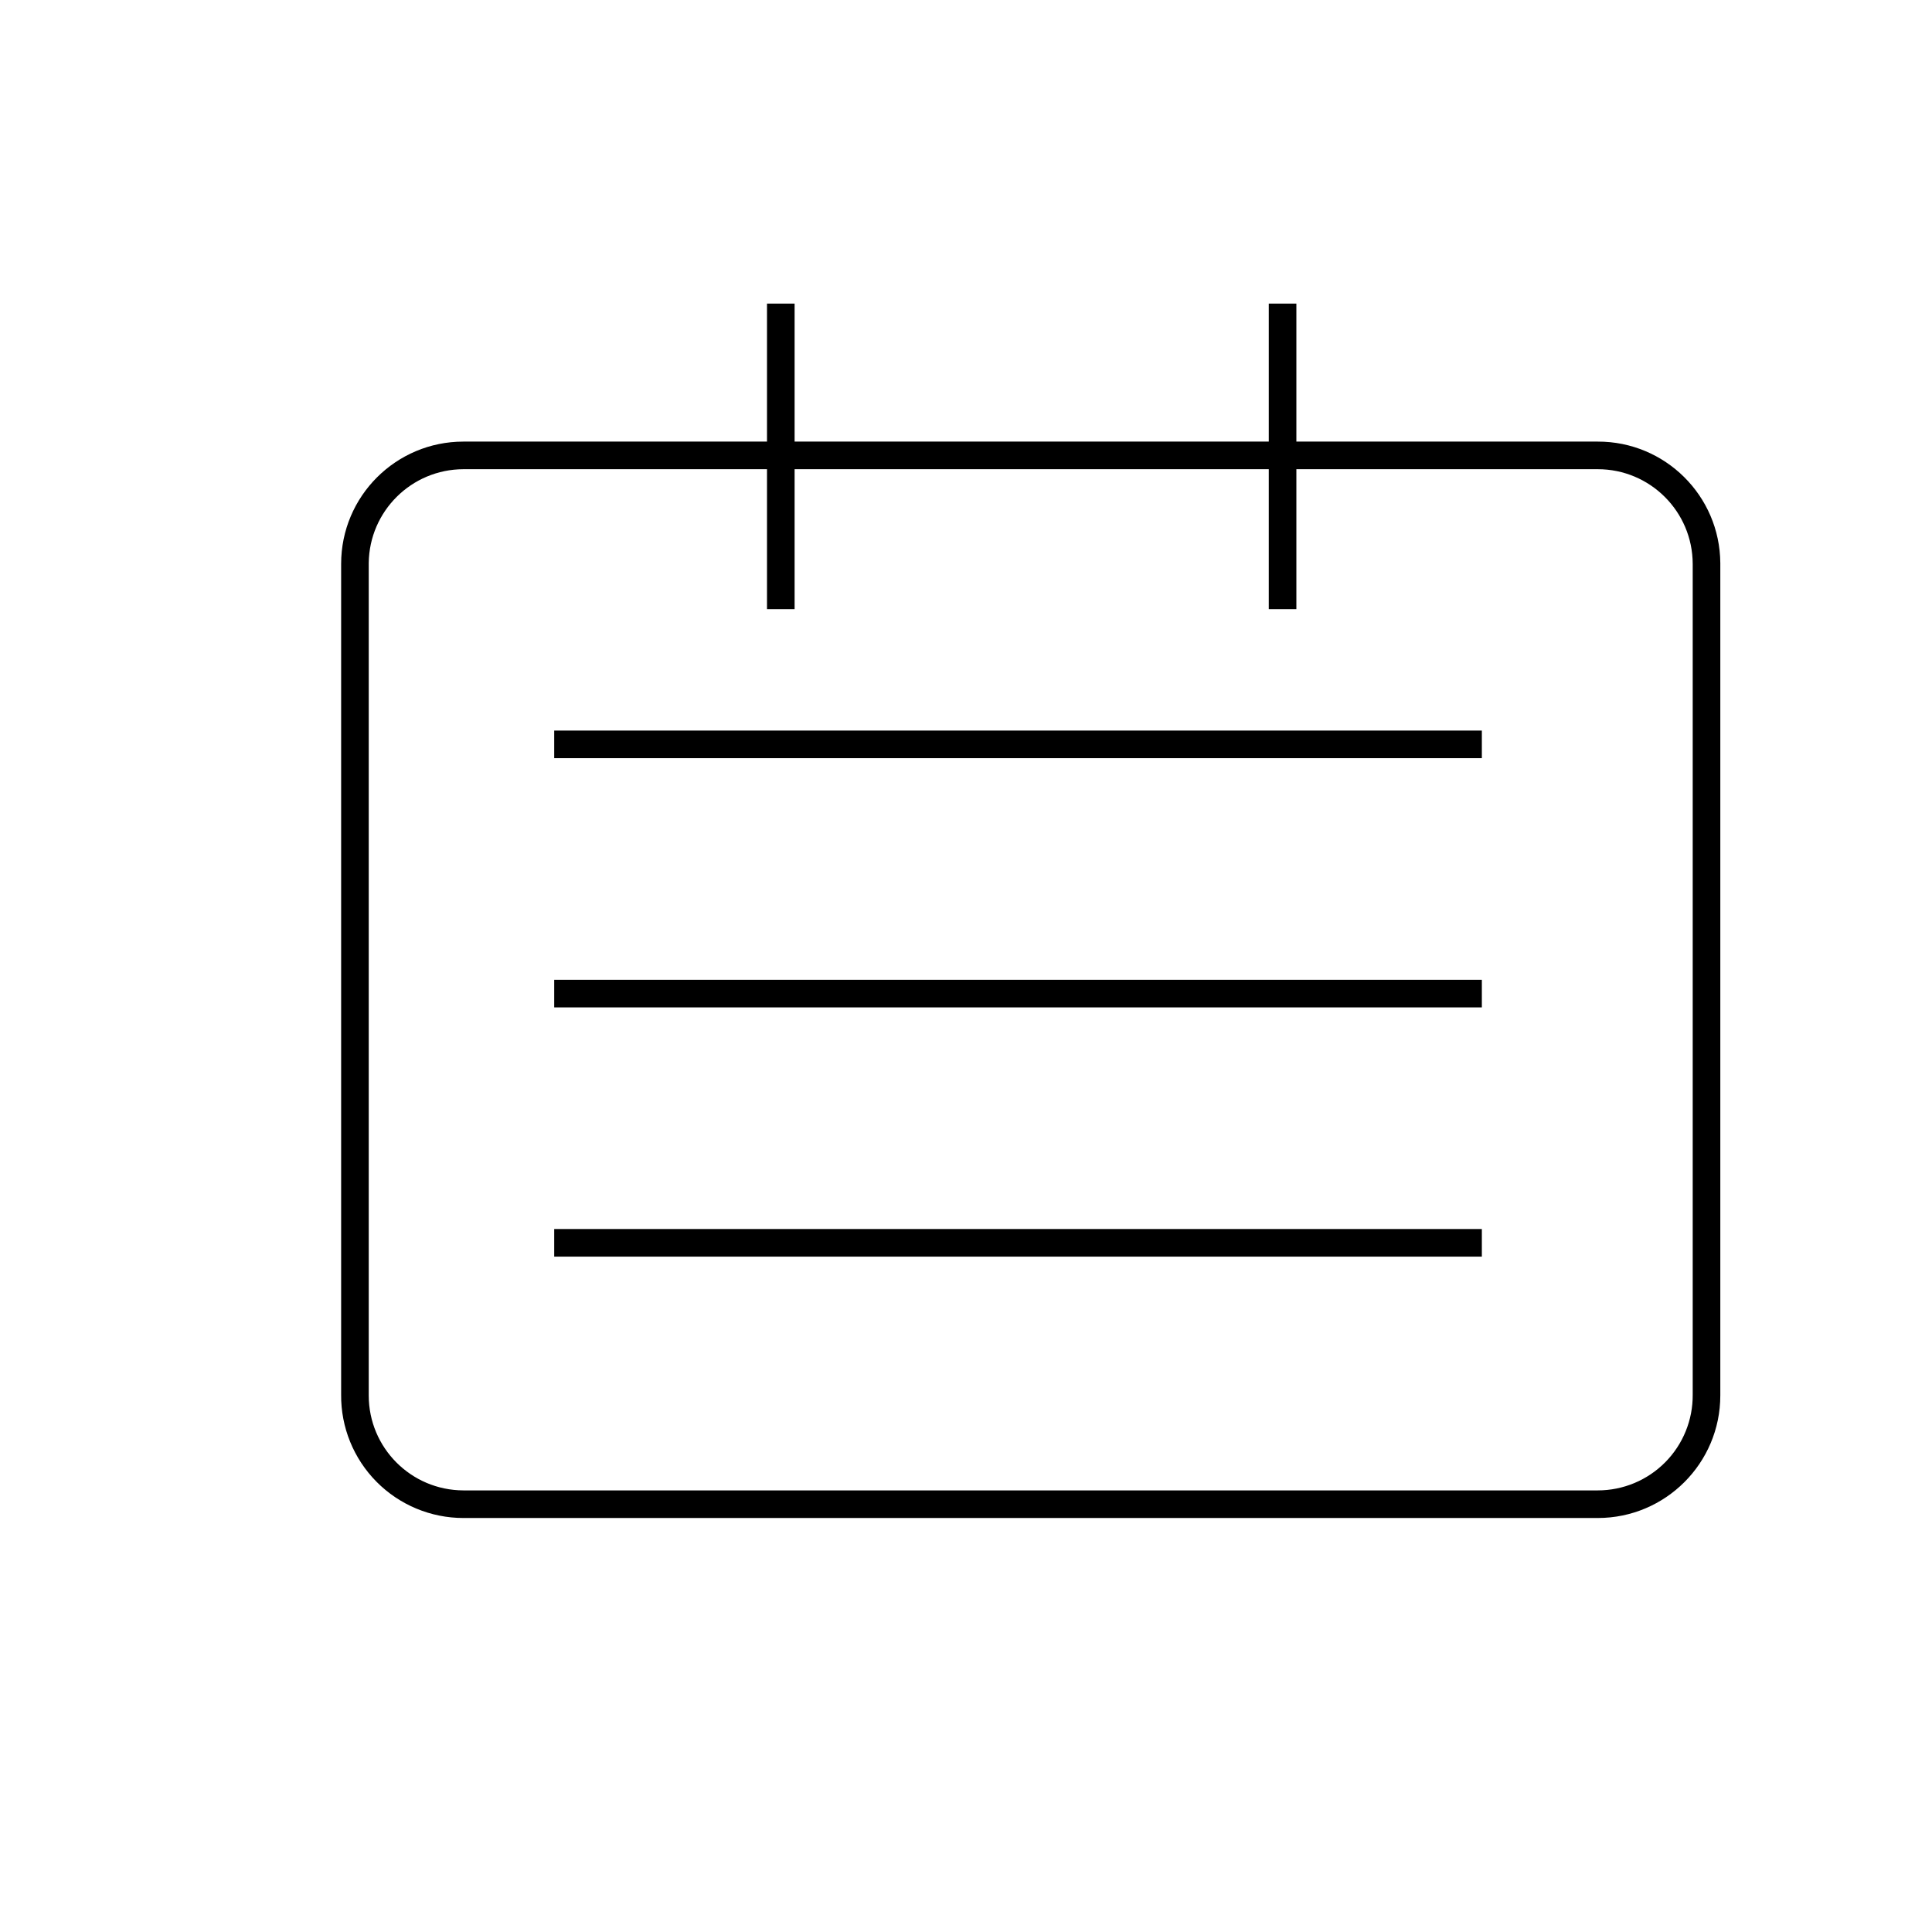
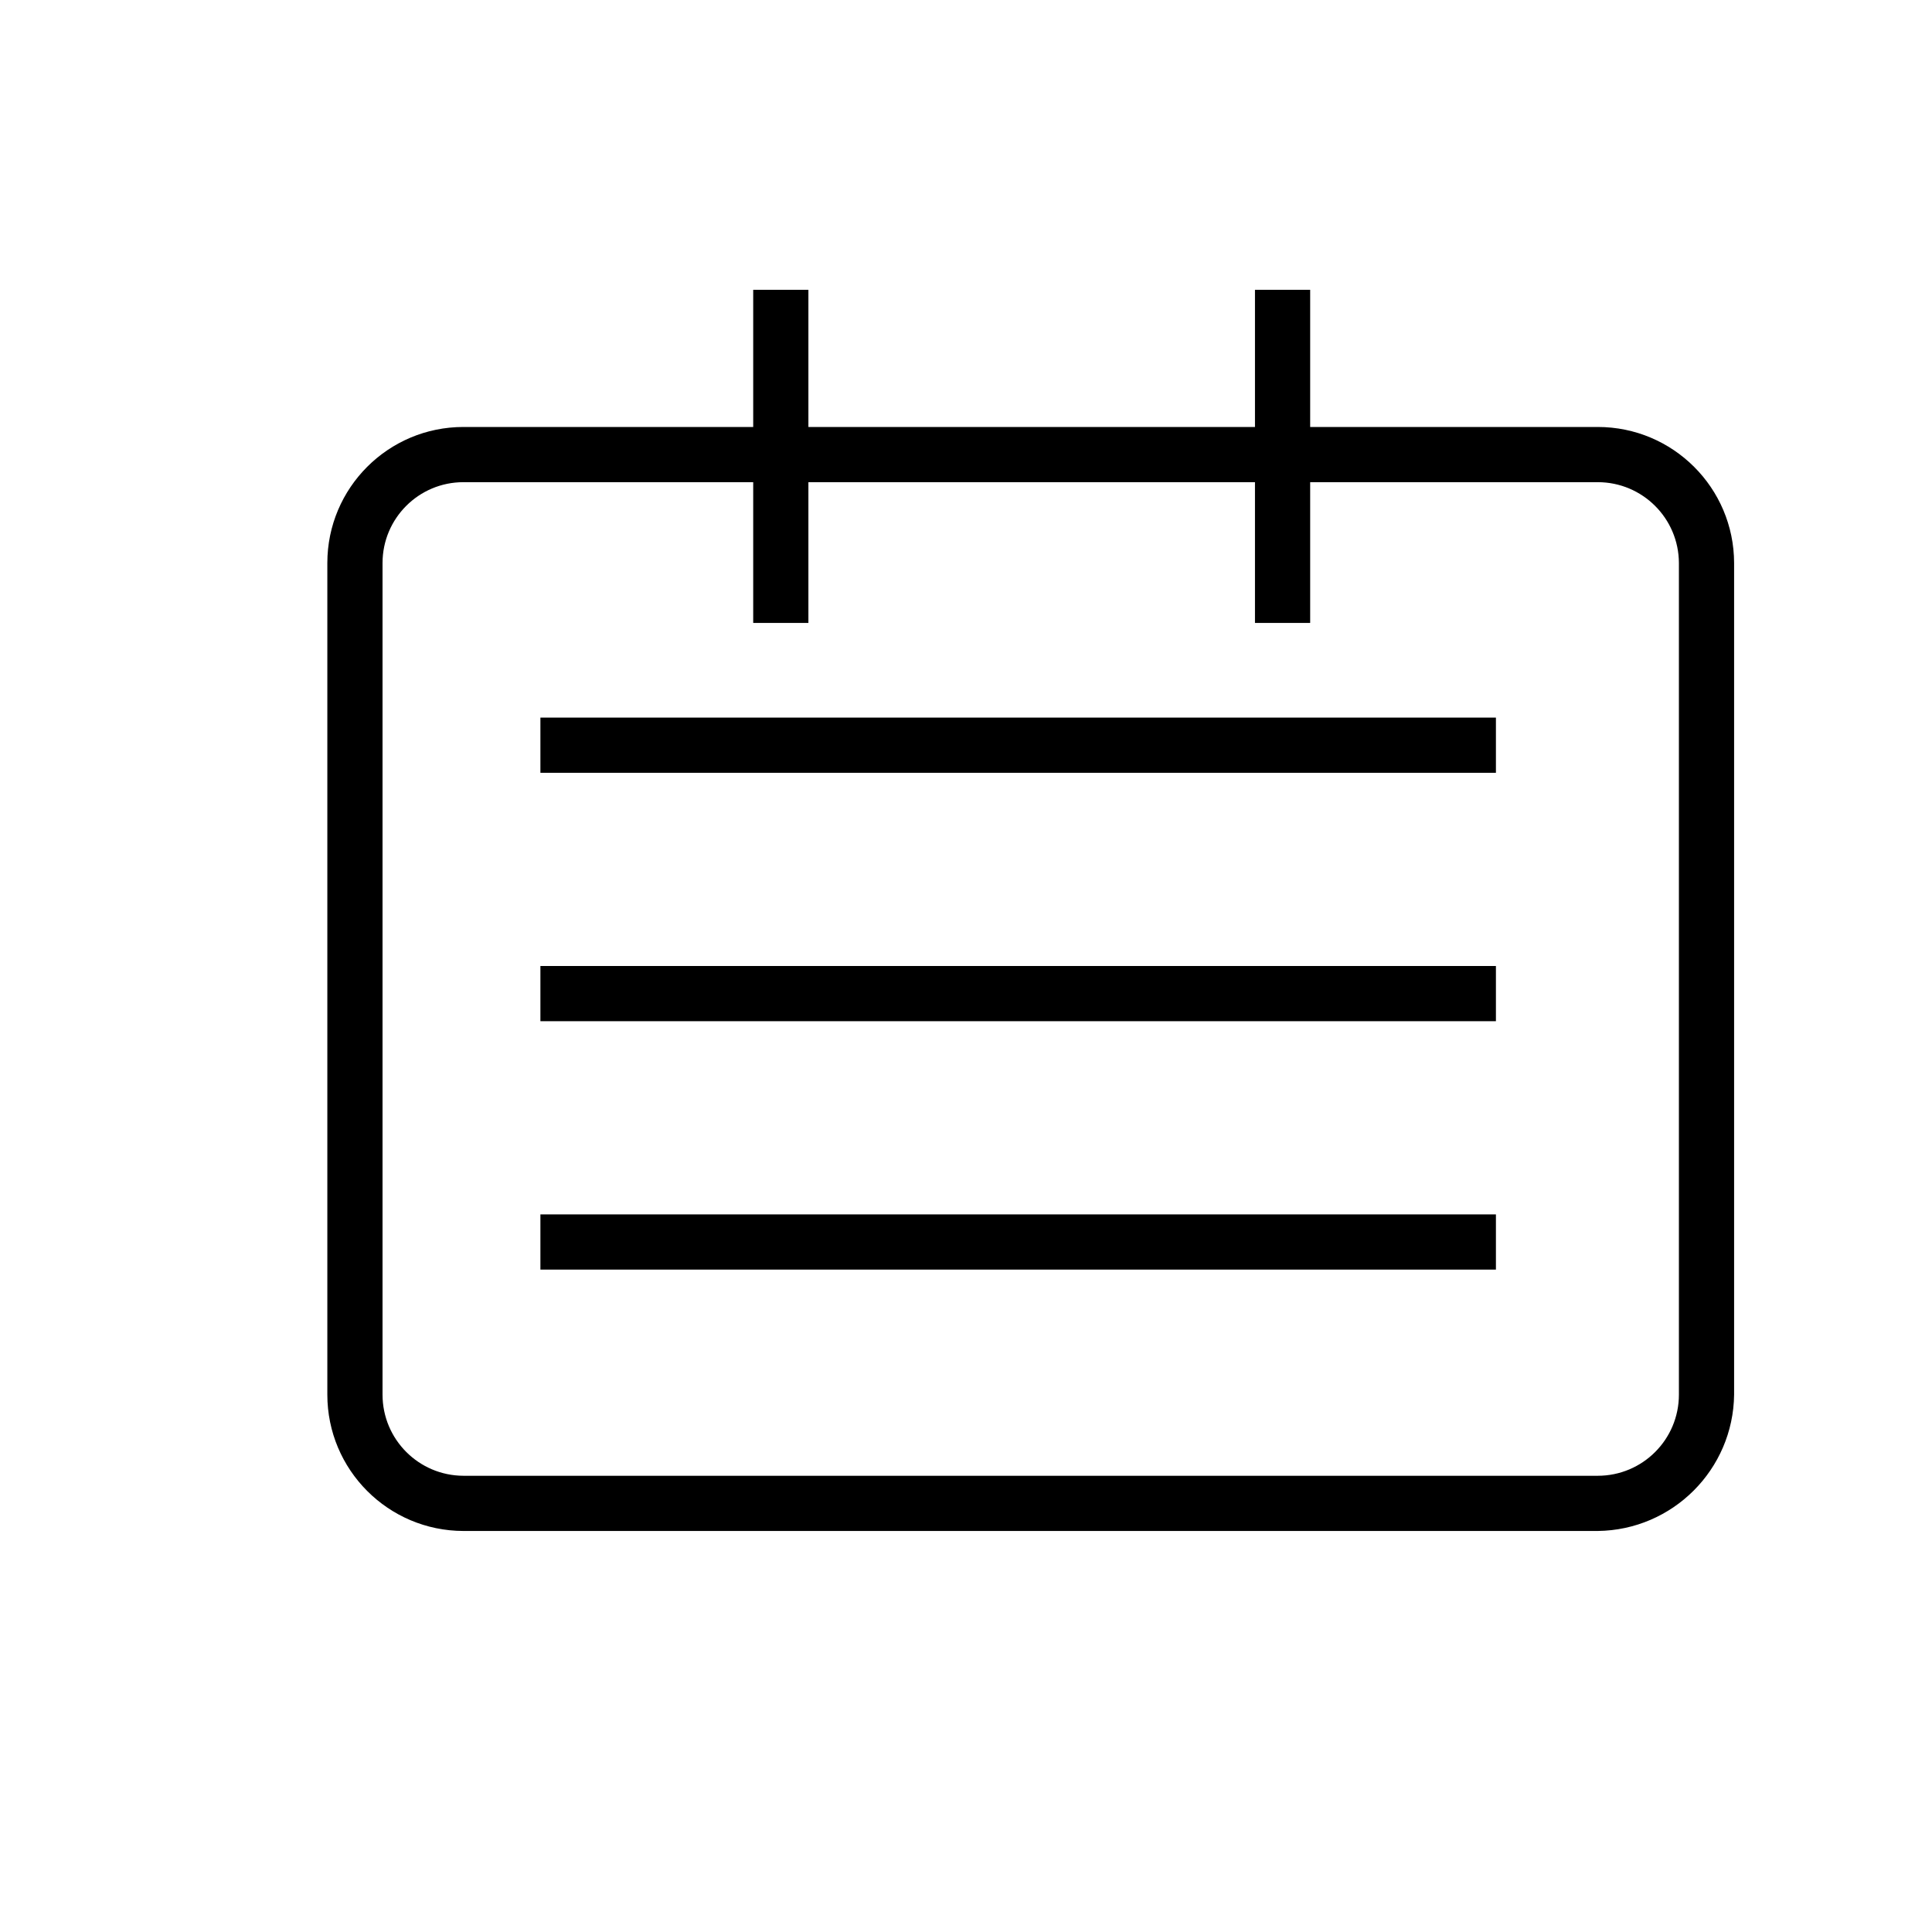
<svg xmlns="http://www.w3.org/2000/svg" id="Layer_1" data-name="Layer 1" viewBox="0 0 70 70">
  <path d="M57.89,17a3.44,3.44,0,0,1,3.44,3.43V50.53A3.44,3.44,0,0,1,57.89,54H16.79a3.44,3.44,0,0,1-3.43-3.44V20.4A3.44,3.44,0,0,1,16.79,17h41.1m0-1H16.79a4.43,4.43,0,0,0-4.43,4.43V50.53A4.43,4.43,0,0,0,16.79,55h41.1a4.44,4.44,0,0,0,4.44-4.44V20.4A4.43,4.43,0,0,0,57.89,16Z" />
+   <path d="M57.89,55.47H16.79a4.94,4.94,0,0,1-4.93-4.94V20.4a4.93,4.93,0,0,1,4.93-4.93h41.1a4.94,4.94,0,0,1,4.94,4.93V50.53A5,5,0,0,1,57.89,55.47Zm-41.1-38a2.93,2.93,0,0,0-2.93,2.93V50.53a2.94,2.94,0,0,0,2.93,2.94h41.1a2.94,2.94,0,0,0,2.94-2.94V20.4a2.94,2.94,0,0,0-2.94-2.93Zm0-1a3.93,3.93,0,0,0-3.93,3.93v0a3.93,3.93,0,0,1,3.93-3.93h41.1a3.94,3.94,0,0,1,3.94,3.93,3.94,3.94,0,0,0-3.94-3.93Z" />
  <rect x="27.79" y="11" width="1" height="11.07" />
+   <rect x="27.29" y="10.5" width="2" height="12.07" />
  <rect x="45.97" y="11" width="1" height="11.07" />
+   <rect x="45.47" y="10.5" width="2" height="12.07" />
  <rect x="20.08" y="26.47" width="33.61" height="1" />
+   <path d="M54.2,28H19.58V26H54.2ZM20.58,27h0Z" />
  <rect x="20.08" y="35.5" width="33.61" height="1" />
+   <path d="M54.2,37H19.58V35H54.2ZM20.58,36h0Z" />
  <rect x="20.08" y="44.53" width="33.61" height="1" />
+   <path d="M54.2,46H19.58V44H54.2ZM20.58,45h0Z" />
</svg>
